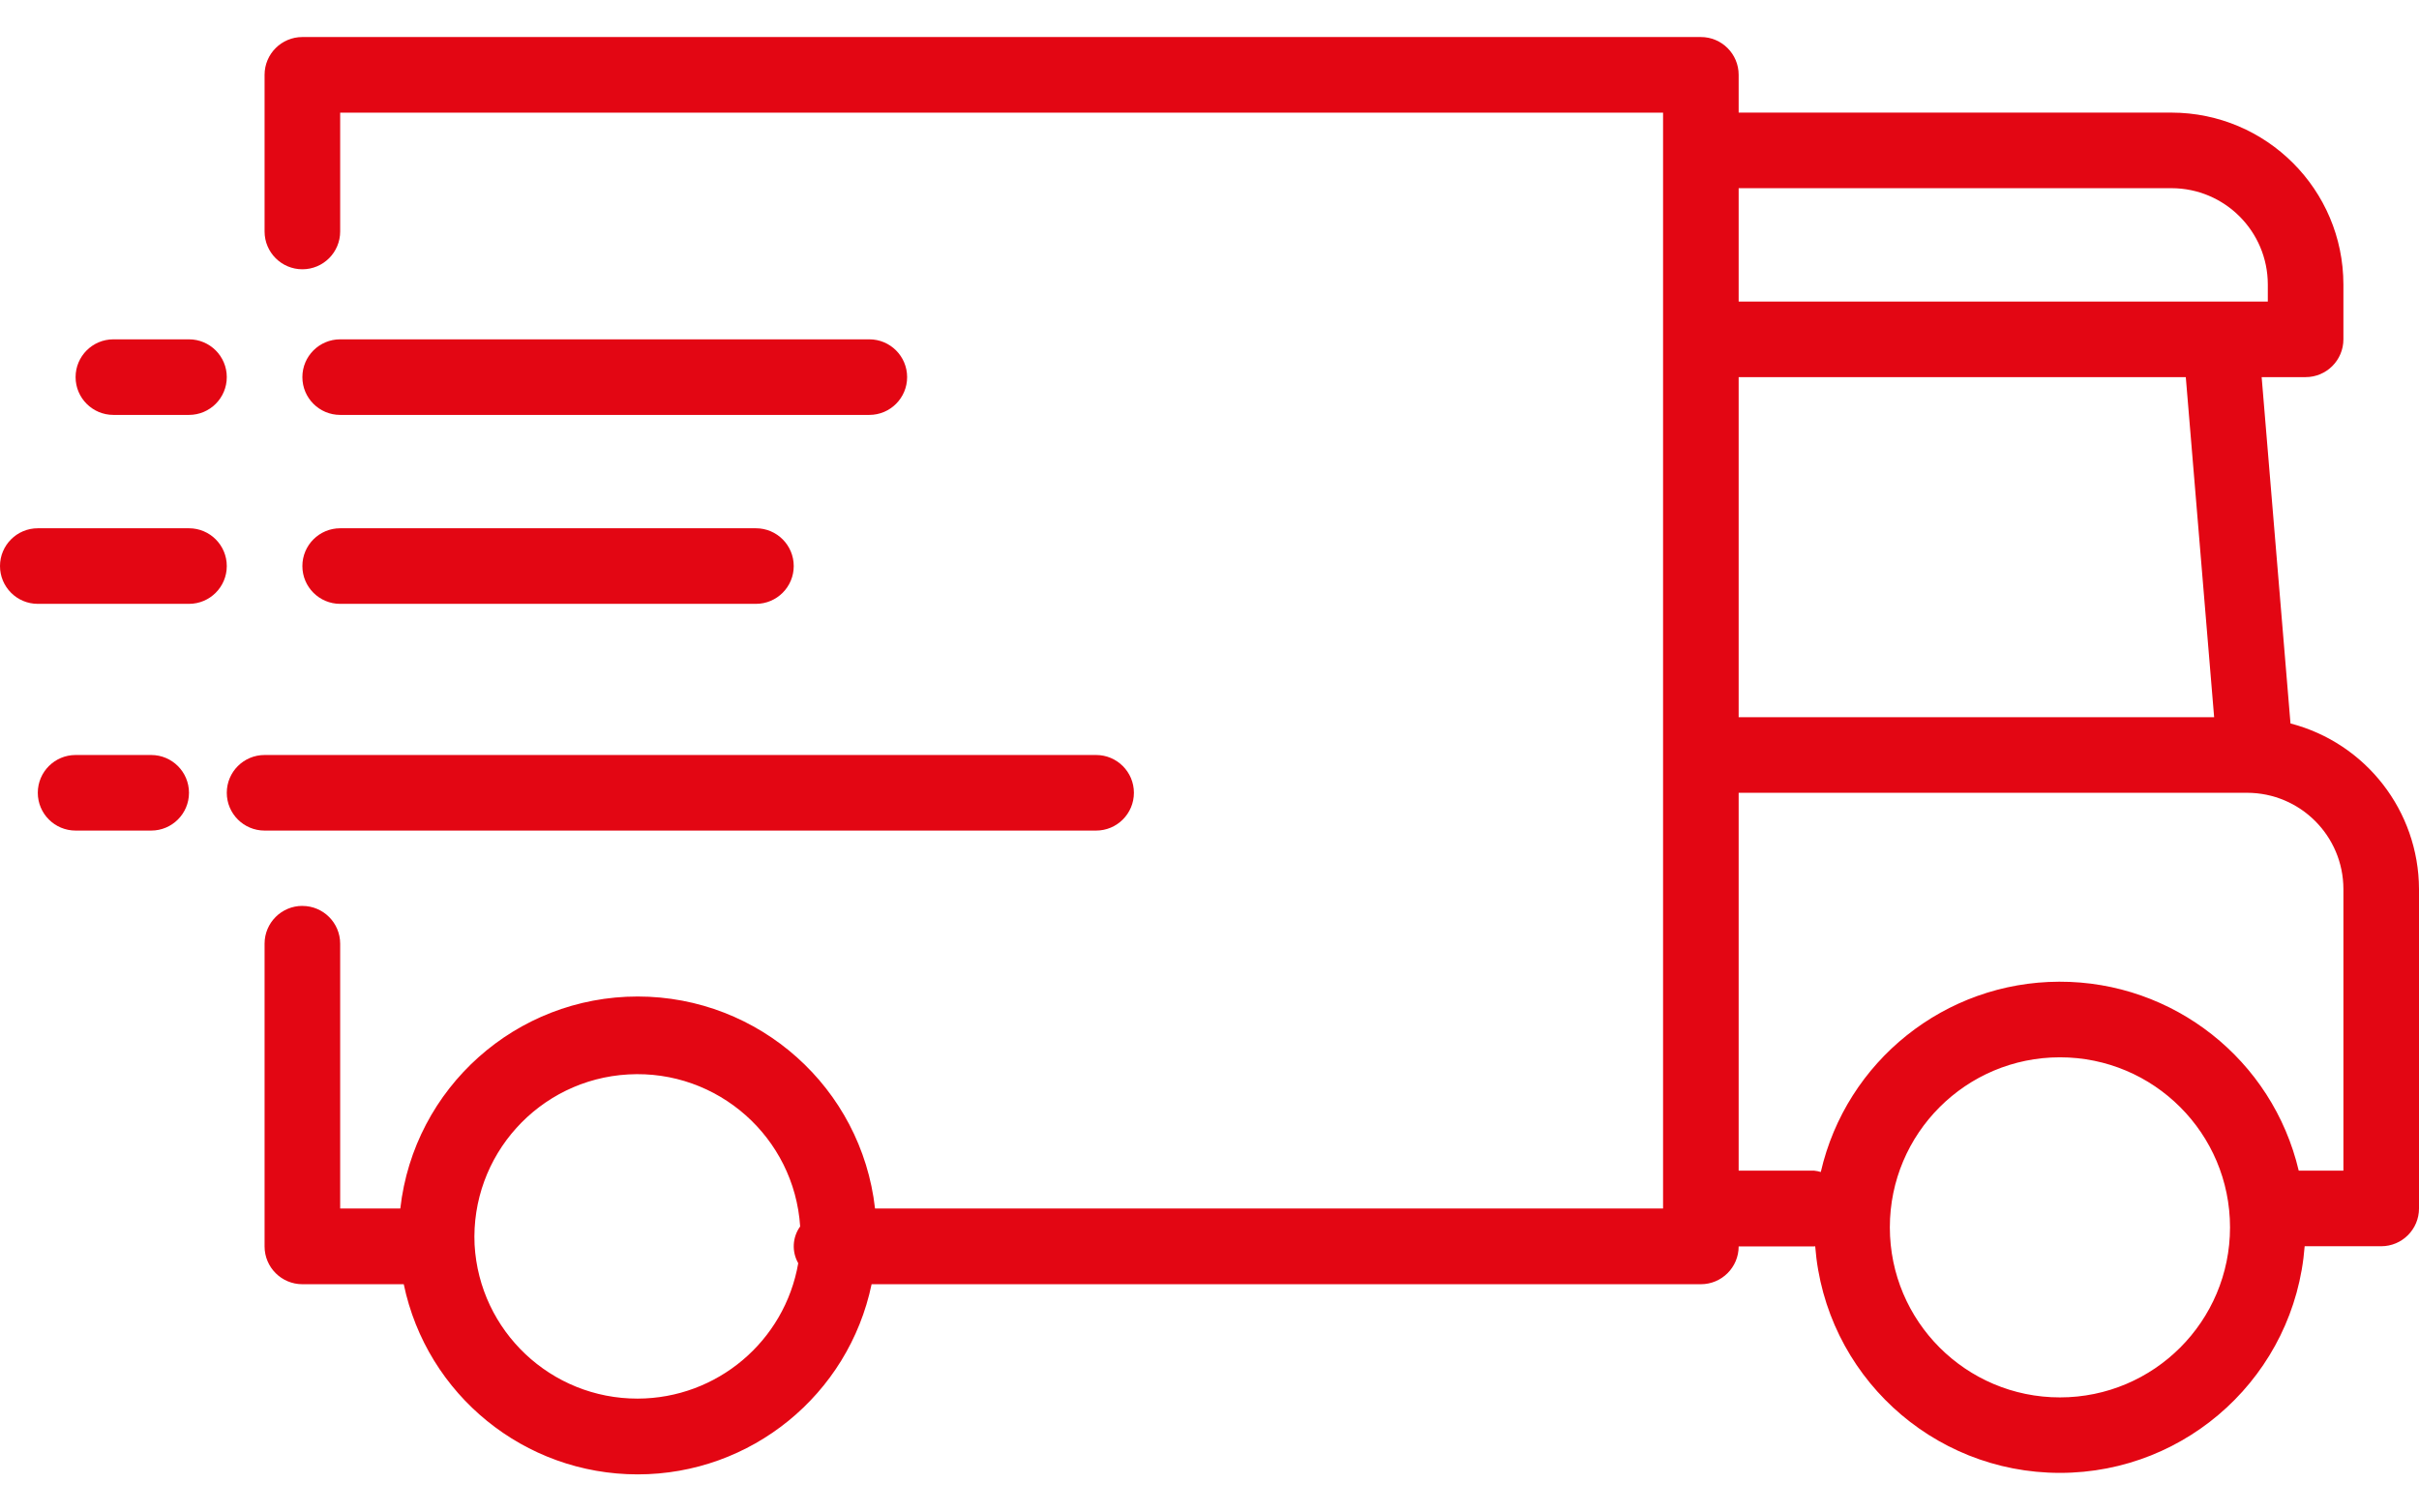
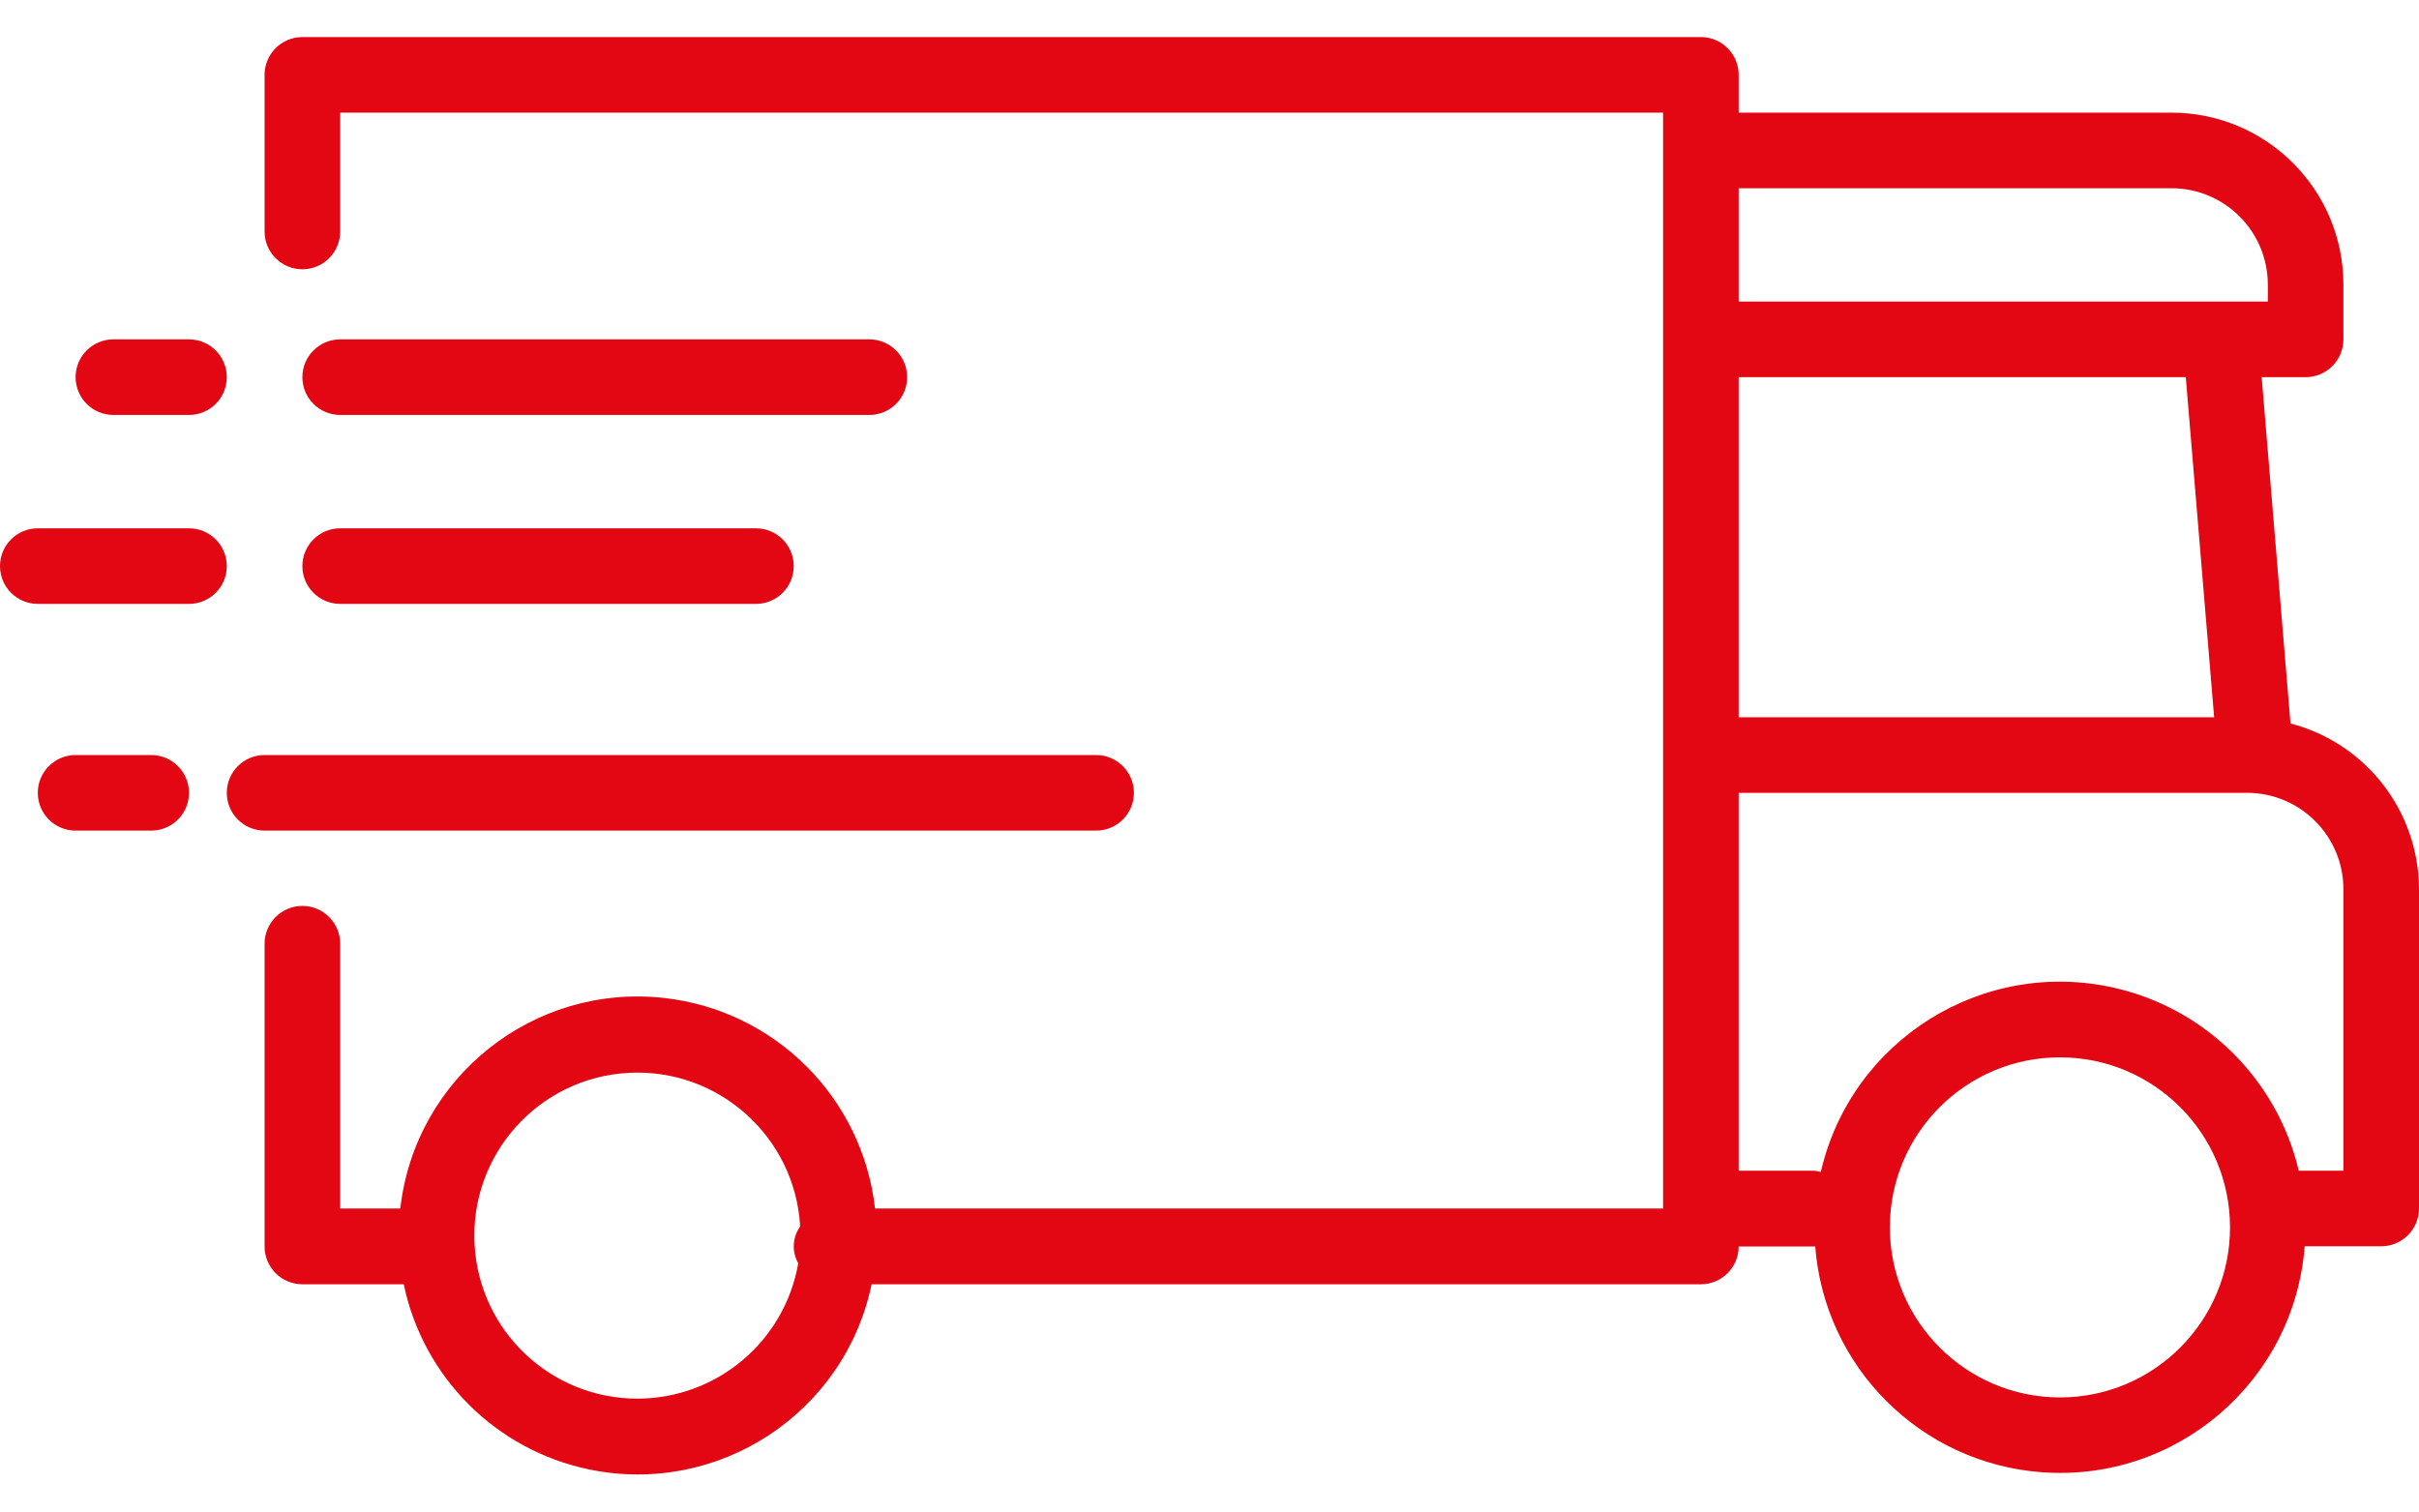
<svg xmlns="http://www.w3.org/2000/svg" width="64" height="40" viewBox="0 0 64 40" fill="none">
-   <path d="M8 23.974a1 1 0 011 1v7.007h1.591a6.32 6.32 0 0112.56 0H44v-29H9v3.145a1 1 0 01-2 0V1.98a1 1 0 011-1h37a1 1 0 011 1v1h11.452A4.554 4.554 0 0162 7.529V8.98a1 1 0 01-1 1h-1.163l.763 9.165a4.545 4.545 0 013.4 4.383v8.452a1 1 0 01-1 1h-2.025a6.494 6.494 0 01-12.95 0c-.009 0-.016.005-.025.005h-2a1 1 0 01-1 1H23.06a6.322 6.322 0 01-12.378 0H8a1 1 0 01-1-1v-8.012a1 1 0 011-1zM54.5 36.98a4.5 4.5 0 100-9 4.5 4.5 0 000 9zm-8.5-6h2a.928.928 0 01.173.035 6.492 6.492 0 0112.645-.035H62v-7.452a2.551 2.551 0 00-2.548-2.548H46v10zm0-12h12.58l-.75-9H46v9zm0-11h14v-.452a2.551 2.551 0 00-2.548-2.548H46v3zM12.556 32.94a4.314 4.314 0 004.314 4.072h.001a4.321 4.321 0 004.248-3.583.9.9 0 01.051-.973 4.314 4.314 0 00-8.614.484z" fill="#E30613" />
-   <path d="M9 8.98h14a1 1 0 010 2H9a1 1 0 010-2zm-2 11h22a1 1 0 010 2H7a1 1 0 010-2zm2-6h11a1 1 0 010 2H9a1 1 0 010-2zm-4-3H3a1 1 0 010-2h2a1 1 0 010 2zm-3 9h2a1 1 0 010 2H2a1 1 0 010-2zm-1-6h4a1 1 0 010 2H1a1 1 0 010-2z" fill="#E30613" />
+   <path d="M8 23.974C8.552 23.974 9 24.422 9 24.974V31.981H10.591C10.983 28.512 14.113 26.019 17.581 26.411C20.509 26.742 22.82 29.053 23.151 31.981H44V2.981H9V6.126C9 6.678 8.552 7.126 8 7.126C7.448 7.126 7 6.678 7 6.126V1.981C7 1.429 7.448 0.981 8 0.981H45C45.552 0.981 46 1.429 46 1.981V2.981H57.452C59.962 2.984 61.997 5.018 62 7.529V8.981C62 9.533 61.552 9.981 61 9.981H59.837L60.6 19.146C62.597 19.666 63.993 21.465 64 23.529V31.981C64 32.533 63.552 32.981 63 32.981H60.975C60.701 36.557 57.58 39.234 54.004 38.959C50.809 38.715 48.27 36.176 48.025 32.981C48.016 32.981 48.009 32.986 48 32.986H46C46 33.538 45.552 33.986 45 33.986H23.06C22.348 37.404 18.999 39.597 15.581 38.885C13.119 38.372 11.195 36.448 10.682 33.986H8C7.448 33.986 7 33.538 7 32.986V24.974C7 24.422 7.448 23.974 8 23.974ZM54.5 36.981C56.985 36.981 59 34.966 59 32.481C59 29.996 56.985 27.981 54.5 27.981C52.015 27.981 50 29.996 50 32.481C50.003 34.965 52.016 36.978 54.5 36.981ZM46 30.981H48C48.059 30.987 48.117 30.999 48.173 31.016C48.977 27.522 52.462 25.341 55.956 26.145C58.365 26.7 60.25 28.575 60.818 30.981H62V23.529C61.998 22.122 60.858 20.983 59.452 20.981H46V30.981ZM46 18.981H58.58L57.83 9.981H46V18.981ZM46 7.981H60V7.529C59.998 6.122 58.858 4.982 57.452 4.981H46V7.981ZM12.556 32.941C12.684 35.229 14.579 37.017 16.87 37.013H16.871C18.969 37.008 20.761 35.497 21.119 33.43C20.944 33.124 20.964 32.743 21.17 32.457C21.036 30.078 19 28.258 16.621 28.392C14.242 28.525 12.422 30.562 12.556 32.941Z" fill="#E30613" />
+   <path d="M9 8.981H23C23.552 8.981 24 9.429 24 9.981C24 10.533 23.552 10.981 23 10.981H9C8.448 10.981 8 10.533 8 9.981C8 9.429 8.448 8.981 9 8.981Z" fill="#E30613" />
+   <path d="M7 19.981H29C29.552 19.981 30 20.429 30 20.981C30 21.533 29.552 21.981 29 21.981H7C6.448 21.981 6 21.533 6 20.981C6 20.429 6.448 19.981 7 19.981Z" fill="#E30613" />
+   <path d="M9 13.981H20C20.552 13.981 21 14.429 21 14.981C21 15.533 20.552 15.981 20 15.981H9C8.448 15.981 8 15.533 8 14.981C8 14.429 8.448 13.981 9 13.981Z" fill="#E30613" />
+   <path d="M5 10.981H3C2.448 10.981 2 10.533 2 9.981C2 9.429 2.448 8.981 3 8.981H5C5.552 8.981 6 9.429 6 9.981C6 10.533 5.552 10.981 5 10.981Z" fill="#E30613" />
+   <path d="M2 19.981H4C4.552 19.981 5 20.429 5 20.981C5 21.533 4.552 21.981 4 21.981H2C1.448 21.981 1 21.533 1 20.981C1 20.429 1.448 19.981 2 19.981Z" fill="#E30613" />
+   <path d="M1 13.981H5C5.552 13.981 6 14.429 6 14.981C6 15.533 5.552 15.981 5 15.981H1C0.448 15.981 0 15.533 0 14.981C0 14.429 0.448 13.981 1 13.981Z" fill="#E30613" />
</svg>
